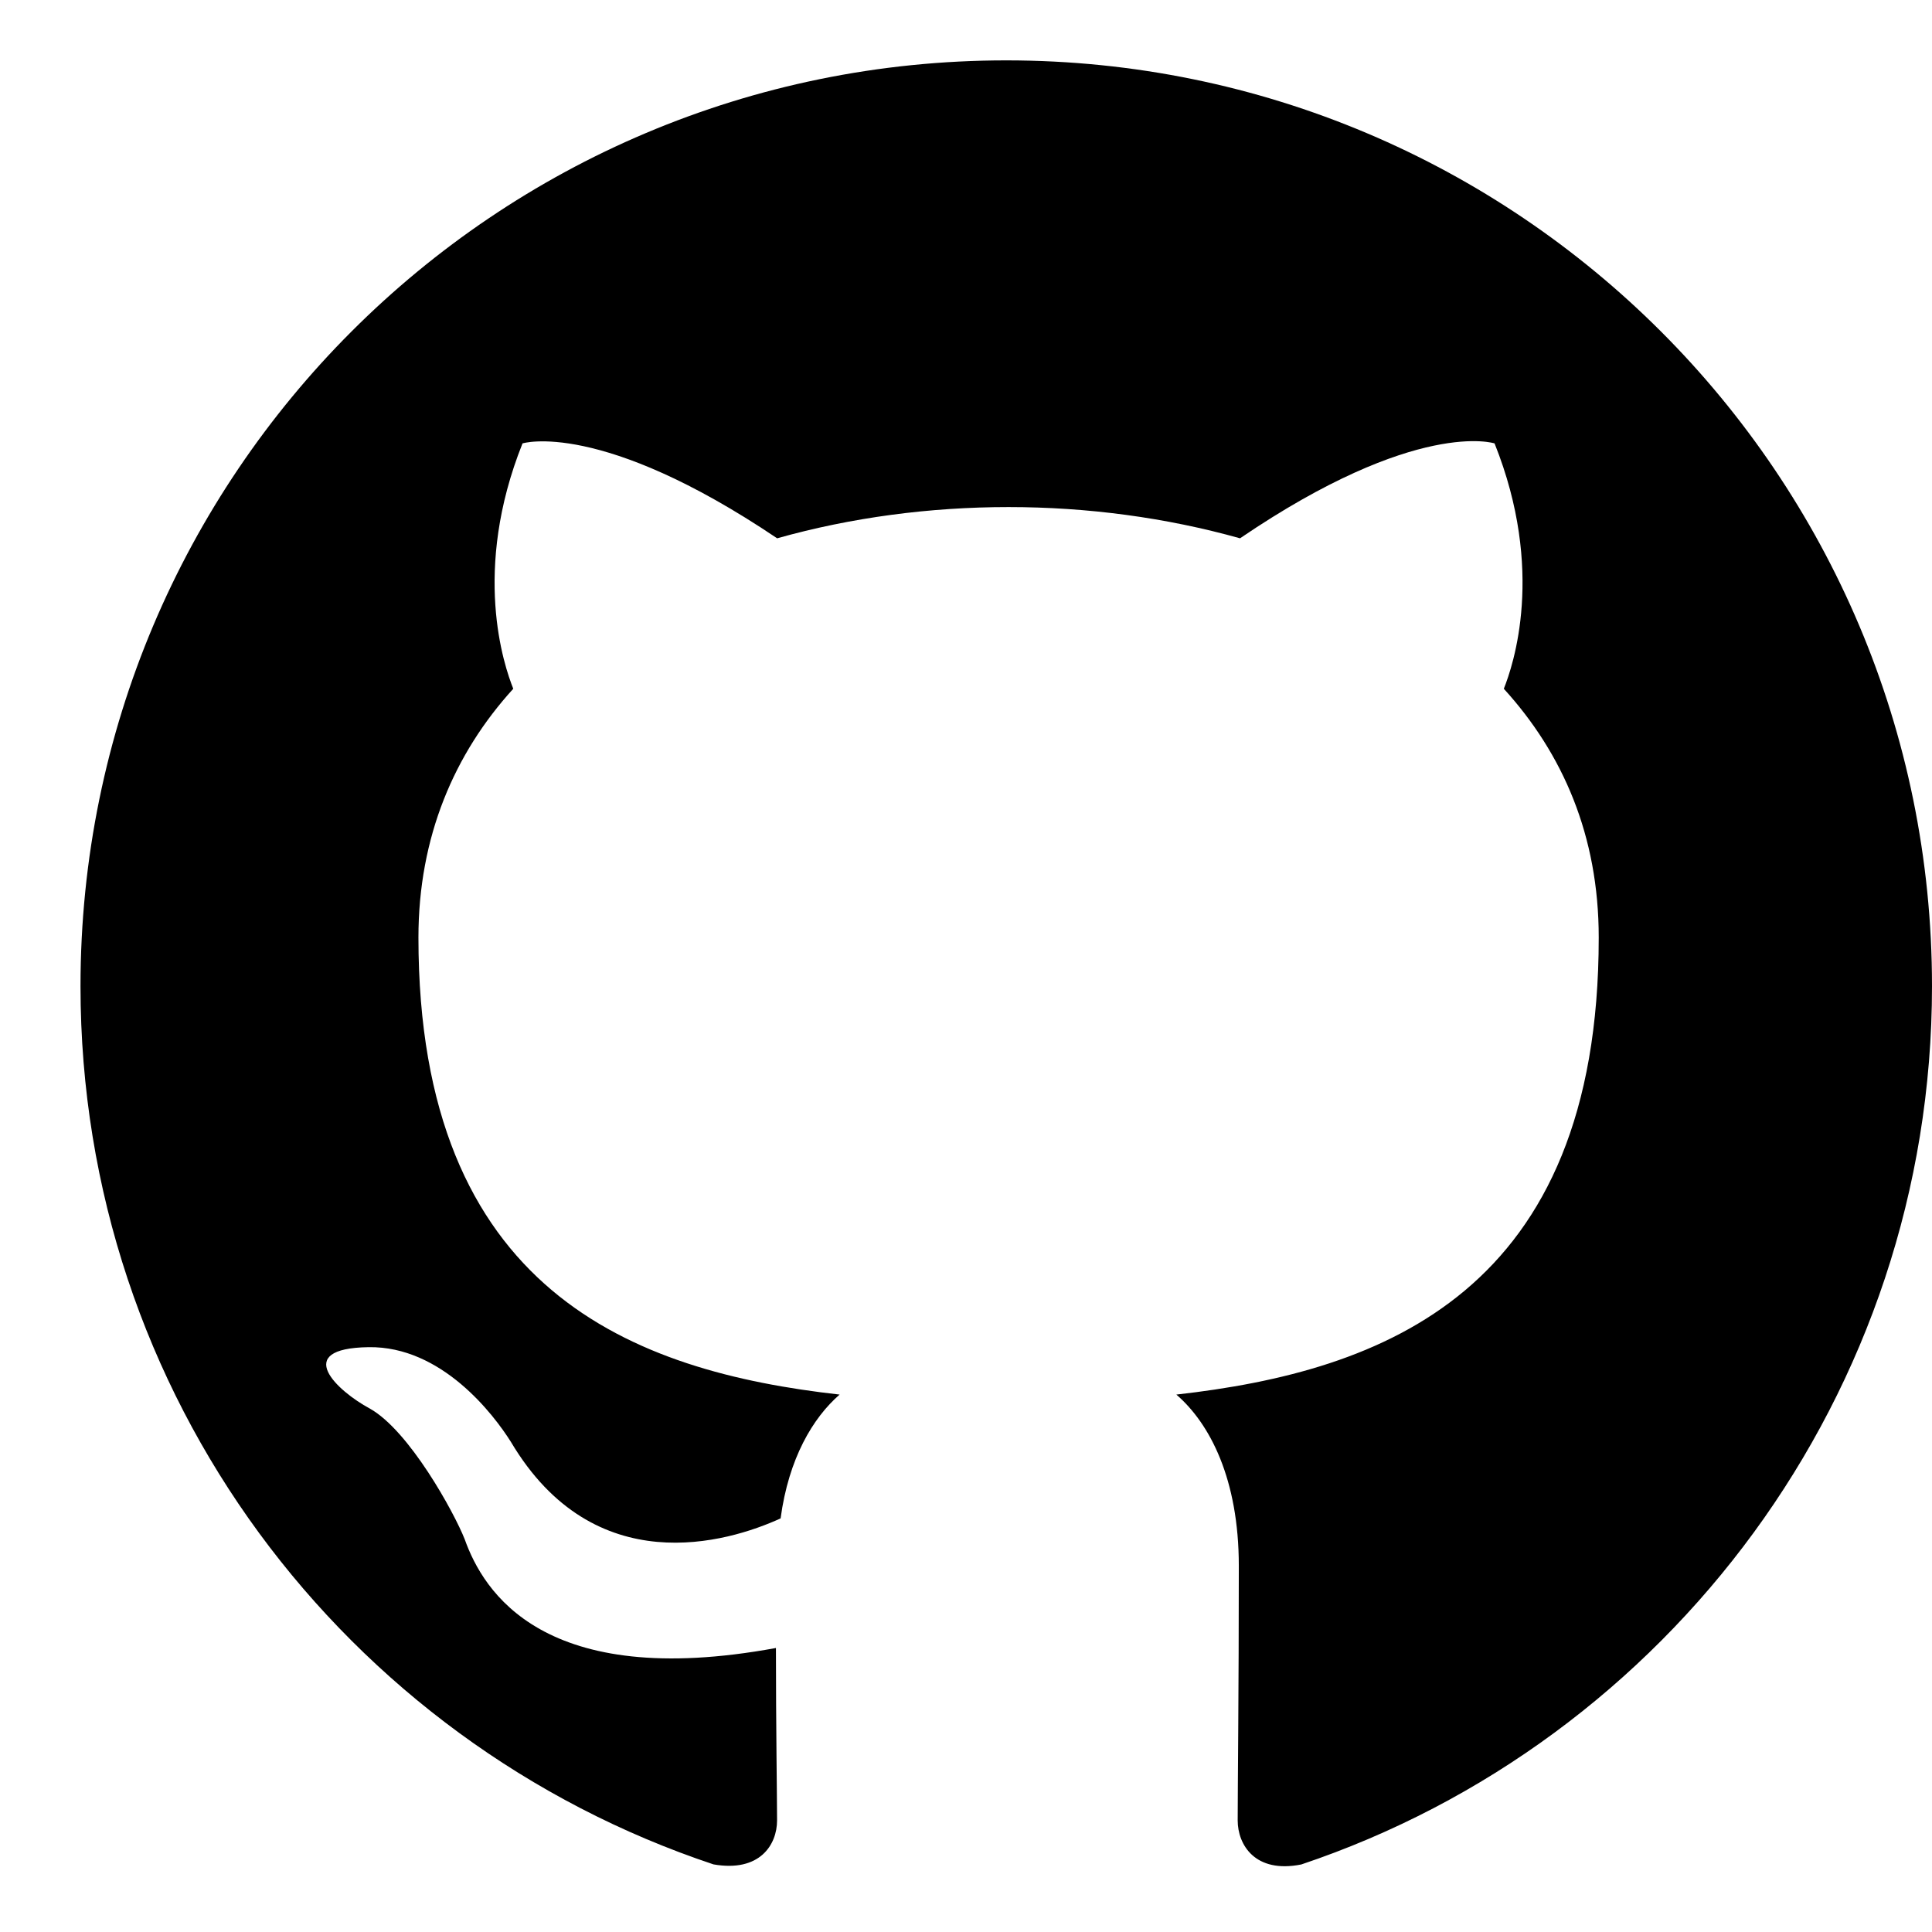
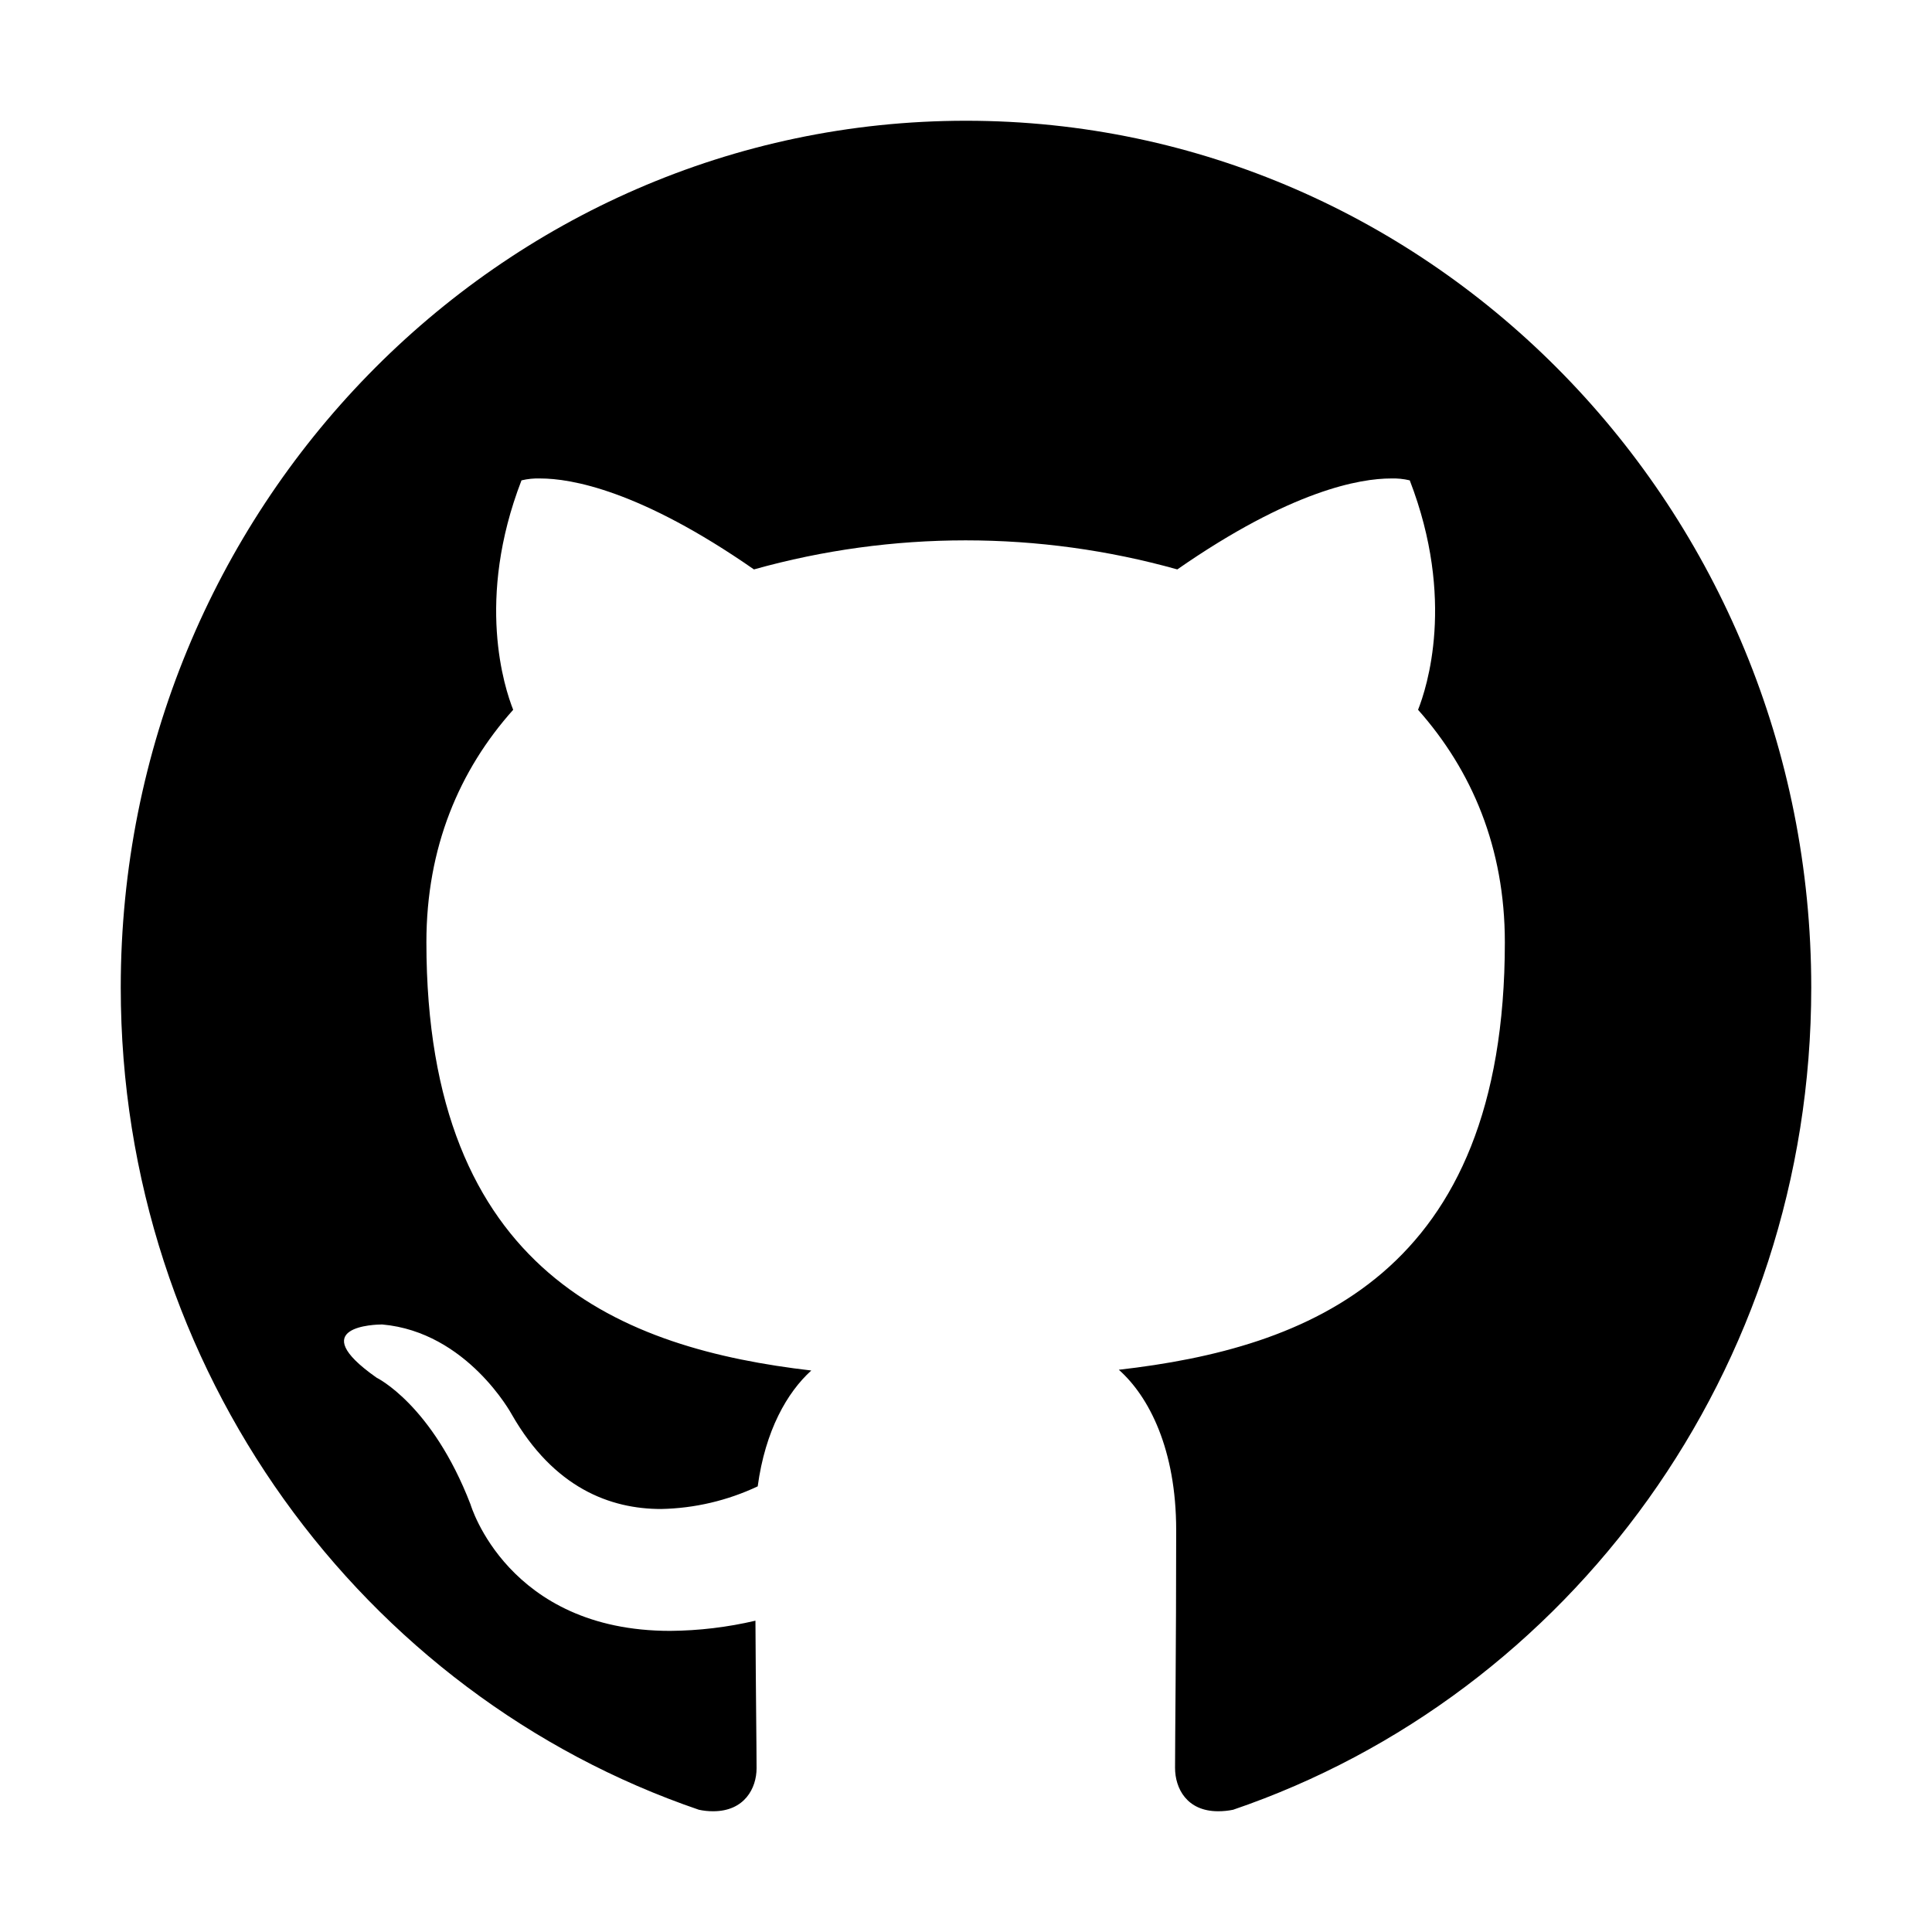
- <svg aria-hidden="true" height="24" viewBox="0 0 24 24" version="1.1" width="24" data-view-component="true">
-   <path d="M12.5.75C6.146.75 1 5.896 1 12.25c0 5.089 3.292 9.387 7.863 10.91.575.101.79-.244.79-.546 0-.273-.014-1.178-.014-2.142-2.889.532-3.636-.704-3.866-1.35-.13-.331-.69-1.352-1.18-1.625-.402-.216-.977-.748-.014-.762.906-.014 1.553.834 1.769 1.179 1.035 1.74 2.688 1.25 3.349.948.1-.747.402-1.25.733-1.538-2.559-.287-5.232-1.279-5.232-5.678 0-1.25.445-2.285 1.178-3.09-.115-.288-.517-1.467.115-3.048 0 0 .963-.302 3.163 1.179.92-.259 1.897-.388 2.875-.388.977 0 1.955.13 2.875.388 2.2-1.495 3.162-1.179 3.162-1.179.633 1.581.23 2.76.115 3.048.733.805 1.179 1.825 1.179 3.09 0 4.413-2.688 5.39-5.247 5.678.417.36.776 1.05.776 2.128 0 1.538-.014 2.774-.014 3.162 0 .302.216.662.79.547C20.709 21.637 24 17.324 24 12.25 24 5.896 18.854.75 12.5.75Z" />
+ <svg xmlns="http://www.w3.org/2000/svg" stroke="currentColor" fill="currentColor" stroke-width="0" viewBox="0 0 512 512" width="20" height="20">
+   <path d="M256 32C132.3 32 32 134.9 32 261.7c0 101.5 64.2 187.5 153.2 217.9a17.56 17.56 0 003.8.4c8.3 0 11.5-6.1 11.5-11.4 0-5.5-.2-19.9-.3-39.1a102.4 102.4 0 01-22.6 2.7c-43.1 0-52.9-33.5-52.9-33.5-10.2-26.5-24.9-33.6-24.9-33.6-19.5-13.7-.1-14.1 1.4-14.1h.1c22.5 2 34.3 23.8 34.3 23.8 11.2 19.6 26.2 25.1 39.6 25.1a63 63 0 0025.6-6c2-14.8 7.8-24.9 14.2-30.7-49.7-5.8-102-25.5-102-113.5 0-25.1 8.7-45.6 23-61.6-2.3-5.8-10-29.2 2.2-60.8a18.64 18.64 0 015-.5c8.1 0 26.4 3.1 56.6 24.1a208.21 208.21 0 01112.2 0c30.2-21 48.5-24.1 56.6-24.1a18.64 18.64 0 015 .5c12.2 31.6 4.5 55 2.2 60.8 14.3 16.1 23 36.6 23 61.6 0 88.2-52.4 107.6-102.3 113.3 8 7.1 15.2 21.1 15.2 42.5 0 30.7-.3 55.5-.3 63 0 5.4 3.1 11.5 11.4 11.5a19.35 19.35 0 004-.4C415.9 449.2 480 363.1 480 261.7 480 134.9 379.7 32 256 32z" fill="currentColor" />
</svg>
